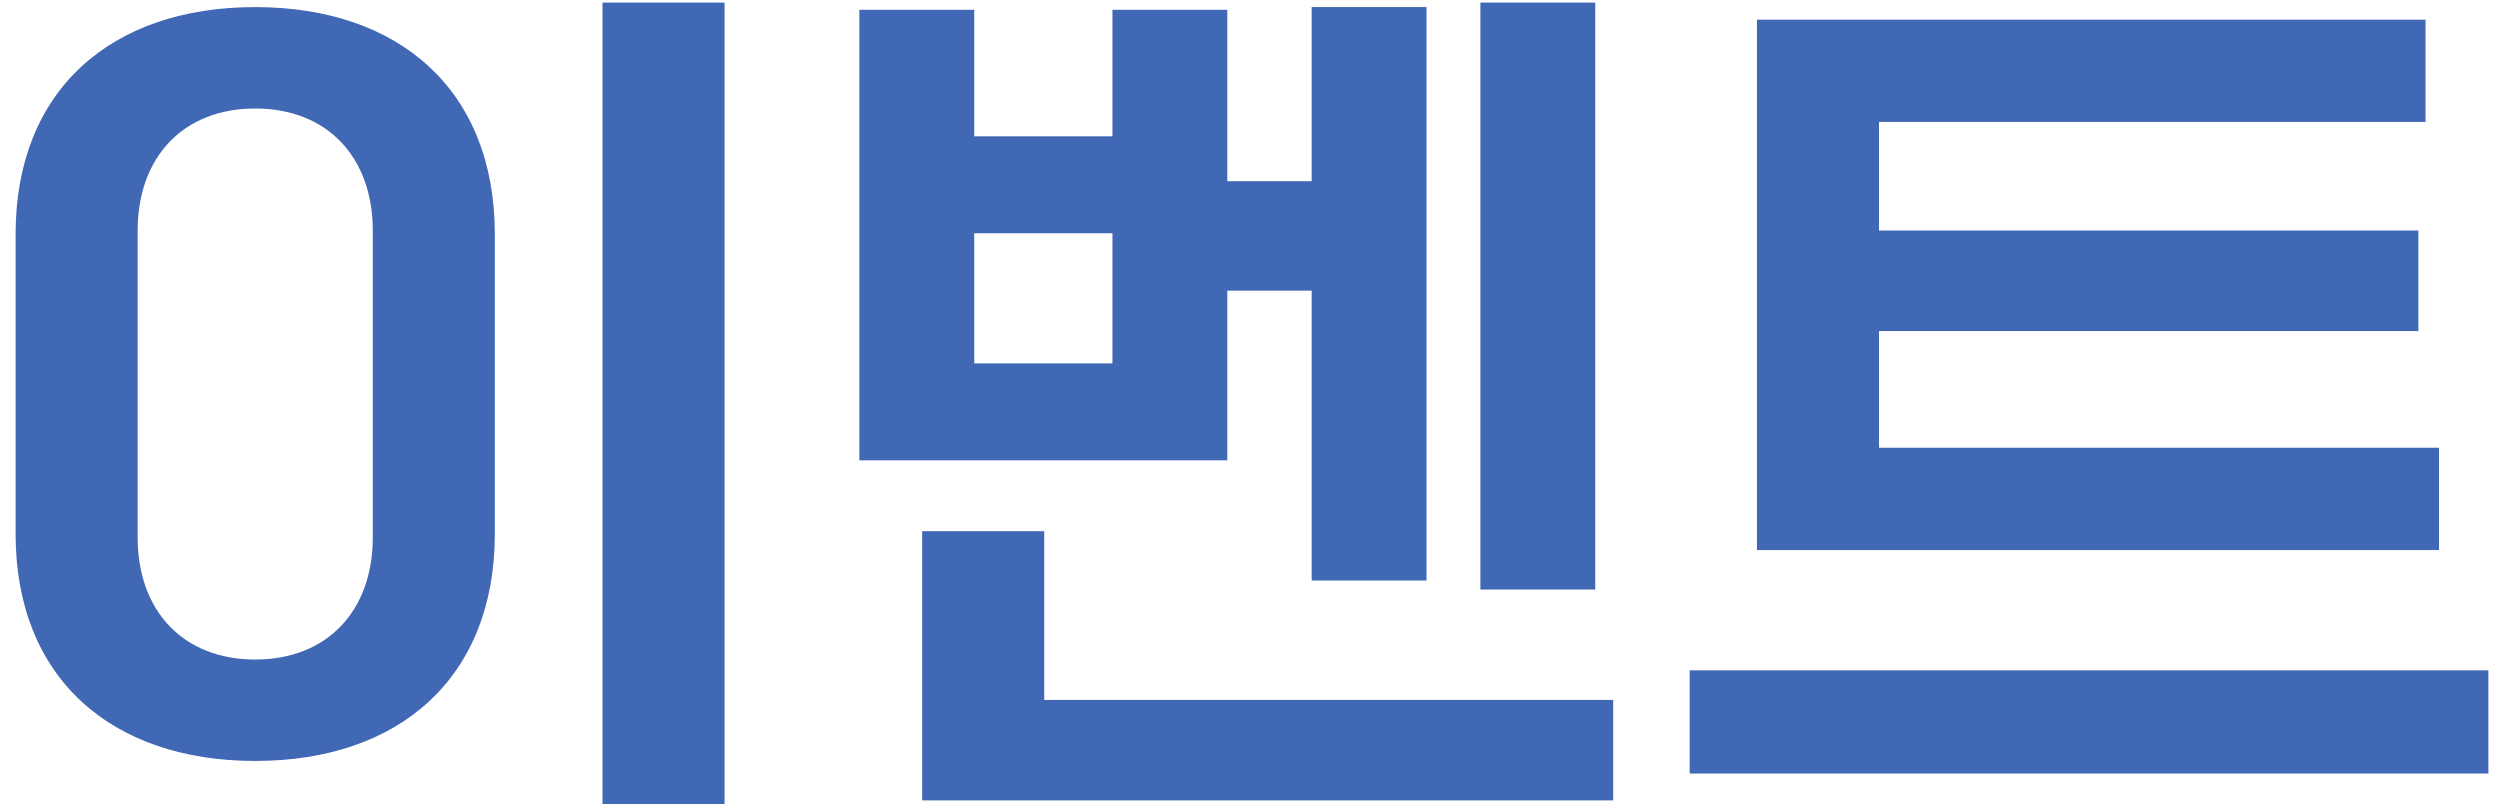
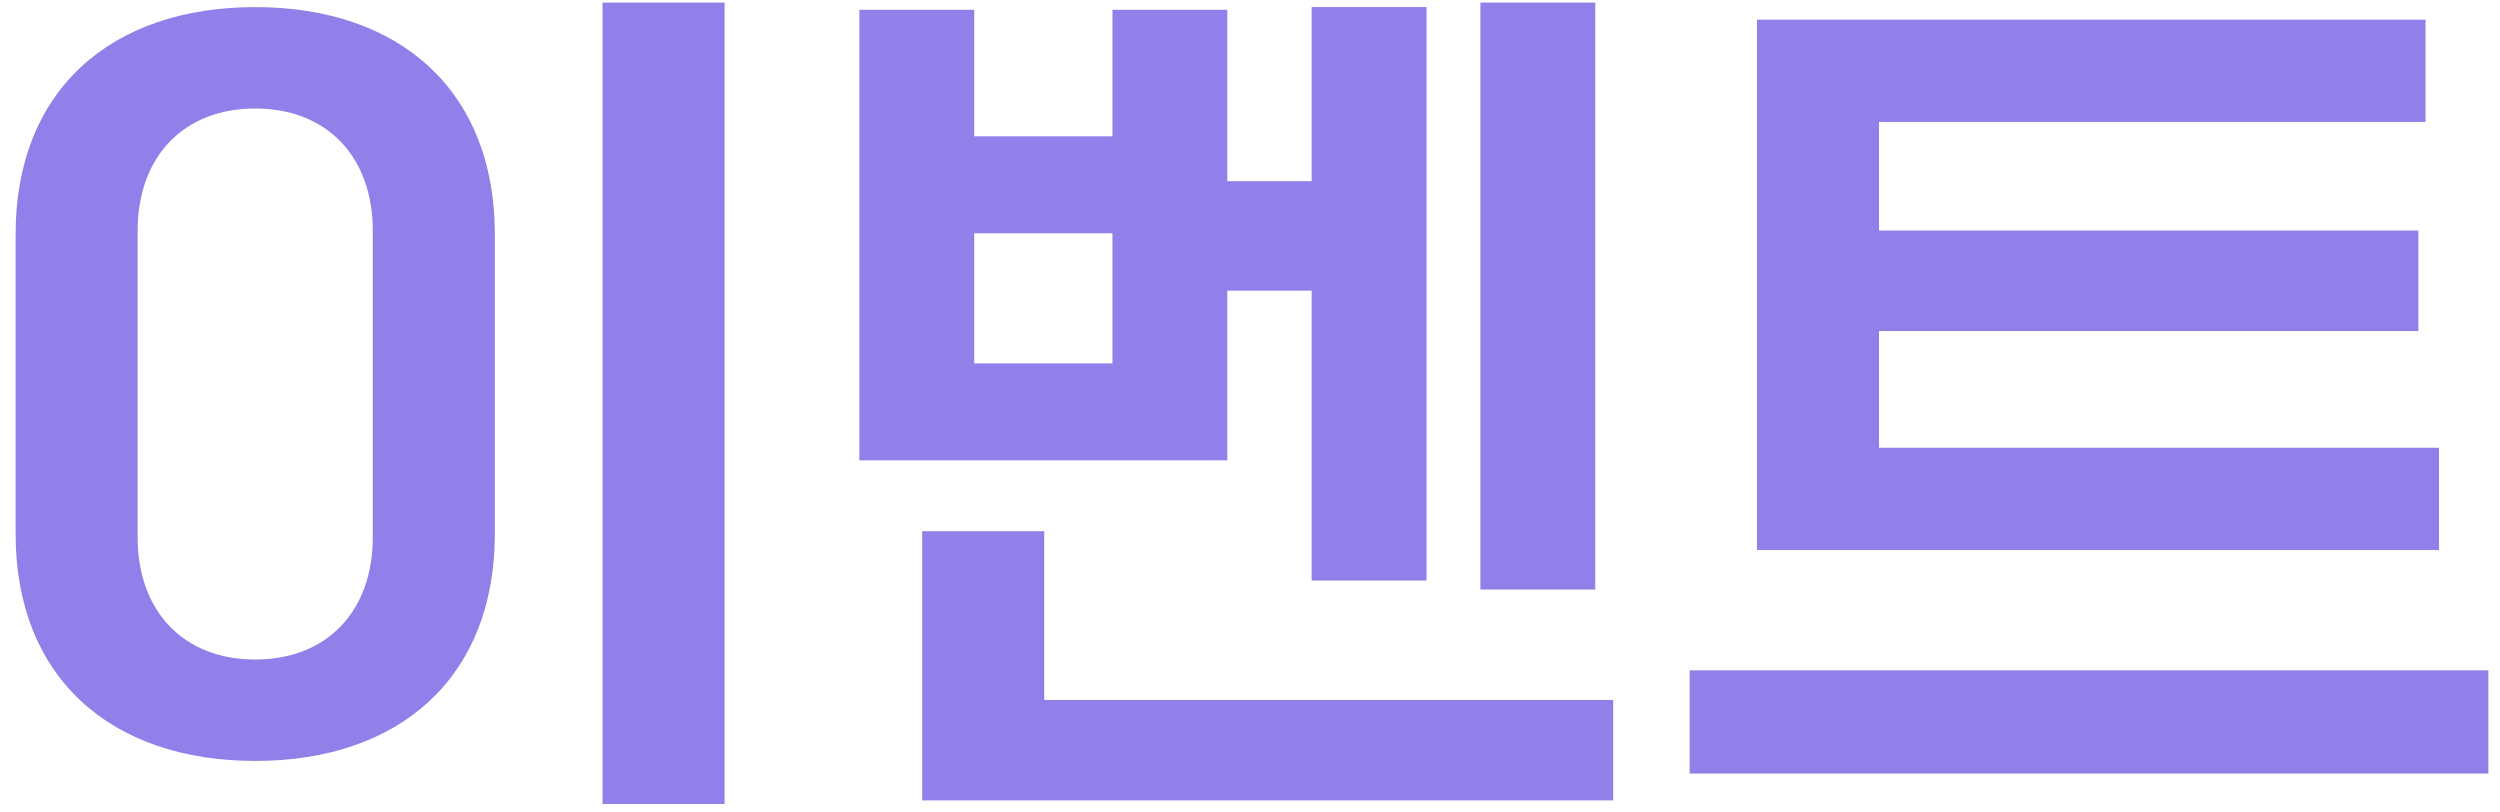
<svg xmlns="http://www.w3.org/2000/svg" width="117" height="38" viewBox="0 0 117 38" fill="none">
-   <path d="M28.198 37.628V0.122H33.91V37.628H28.198ZM0.73 24.986V10.958C0.73 4.238 5.182 0.332 11.944 0.332C18.706 0.332 23.158 4.238 23.158 10.958V24.986C23.158 31.706 18.706 35.612 11.944 35.612C5.182 35.612 0.73 31.706 0.73 24.986ZM17.446 25.154V10.79C17.446 7.346 15.304 5.078 11.944 5.078C8.584 5.078 6.442 7.346 6.442 10.79V25.154C6.442 28.598 8.584 30.866 11.944 30.866C15.304 30.866 17.446 28.598 17.446 25.154ZM40.218 21.542V0.458H45.594V6.38H52.062V0.458H57.438V8.48H61.386V0.332H66.762V27.17H61.386V13.604H57.438V21.542H40.218ZM43.158 37.46V24.86H48.87V32.756H75.498V37.46H43.158ZM69.282 27.59V0.122H74.658V27.59H69.282ZM45.594 17.006H52.062V10.916H45.594V17.006ZM79.076 36.2V31.37H116.456V36.2H79.076ZM82.226 25.742V0.92H113.516V5.708H87.938V10.79H113.18V15.494H87.938V20.954H114.146V25.742H82.226Z" fill="#4068B4" />
+   <path d="M28.198 37.628V0.122H33.91V37.628H28.198ZM0.73 24.986V10.958C0.73 4.238 5.182 0.332 11.944 0.332C18.706 0.332 23.158 4.238 23.158 10.958V24.986C23.158 31.706 18.706 35.612 11.944 35.612C5.182 35.612 0.73 31.706 0.73 24.986ZM17.446 25.154V10.79C17.446 7.346 15.304 5.078 11.944 5.078C8.584 5.078 6.442 7.346 6.442 10.79V25.154C6.442 28.598 8.584 30.866 11.944 30.866C15.304 30.866 17.446 28.598 17.446 25.154ZM40.218 21.542V0.458H45.594V6.38H52.062V0.458H57.438V8.48H61.386V0.332H66.762V27.17H61.386V13.604H57.438V21.542H40.218ZM43.158 37.46V24.86H48.87V32.756H75.498V37.46H43.158ZM69.282 27.59V0.122H74.658V27.59H69.282ZM45.594 17.006H52.062V10.916H45.594V17.006ZM79.076 36.2V31.37H116.456V36.2H79.076ZM82.226 25.742V0.92H113.516V5.708H87.938V10.79H113.18V15.494H87.938V20.954H114.146V25.742H82.226Z" fill="#8F81E9" />
</svg>
